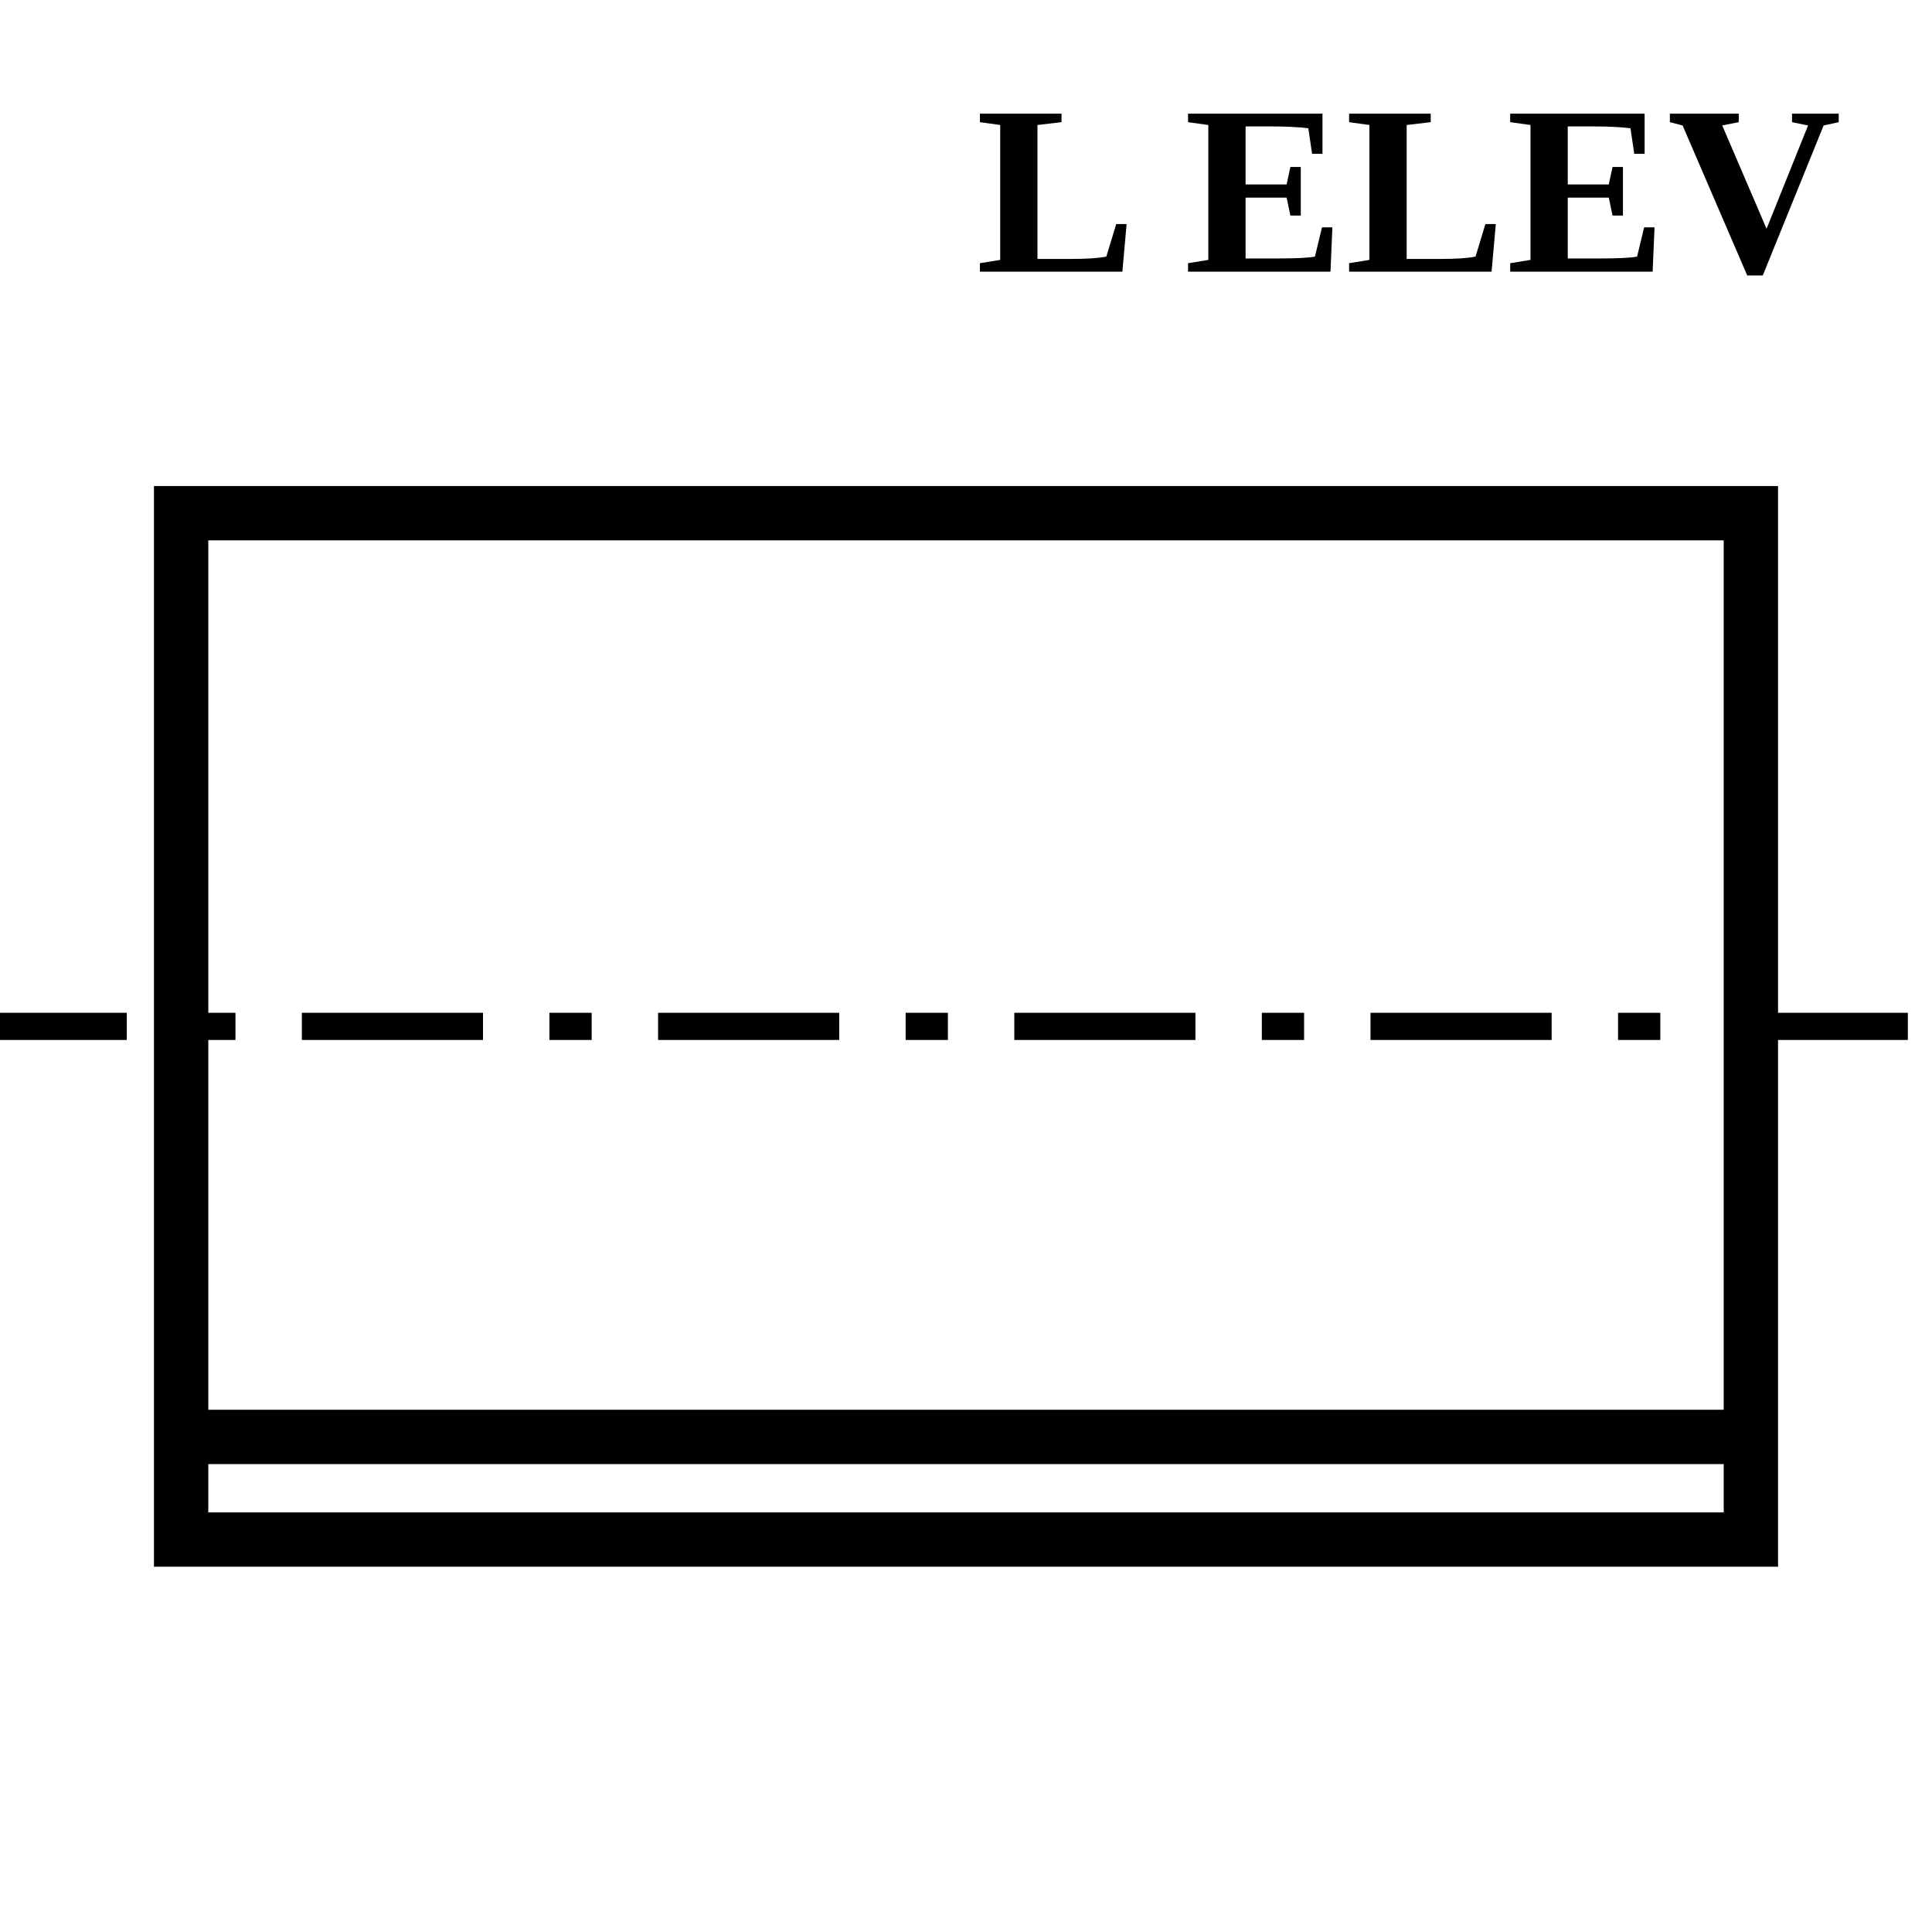
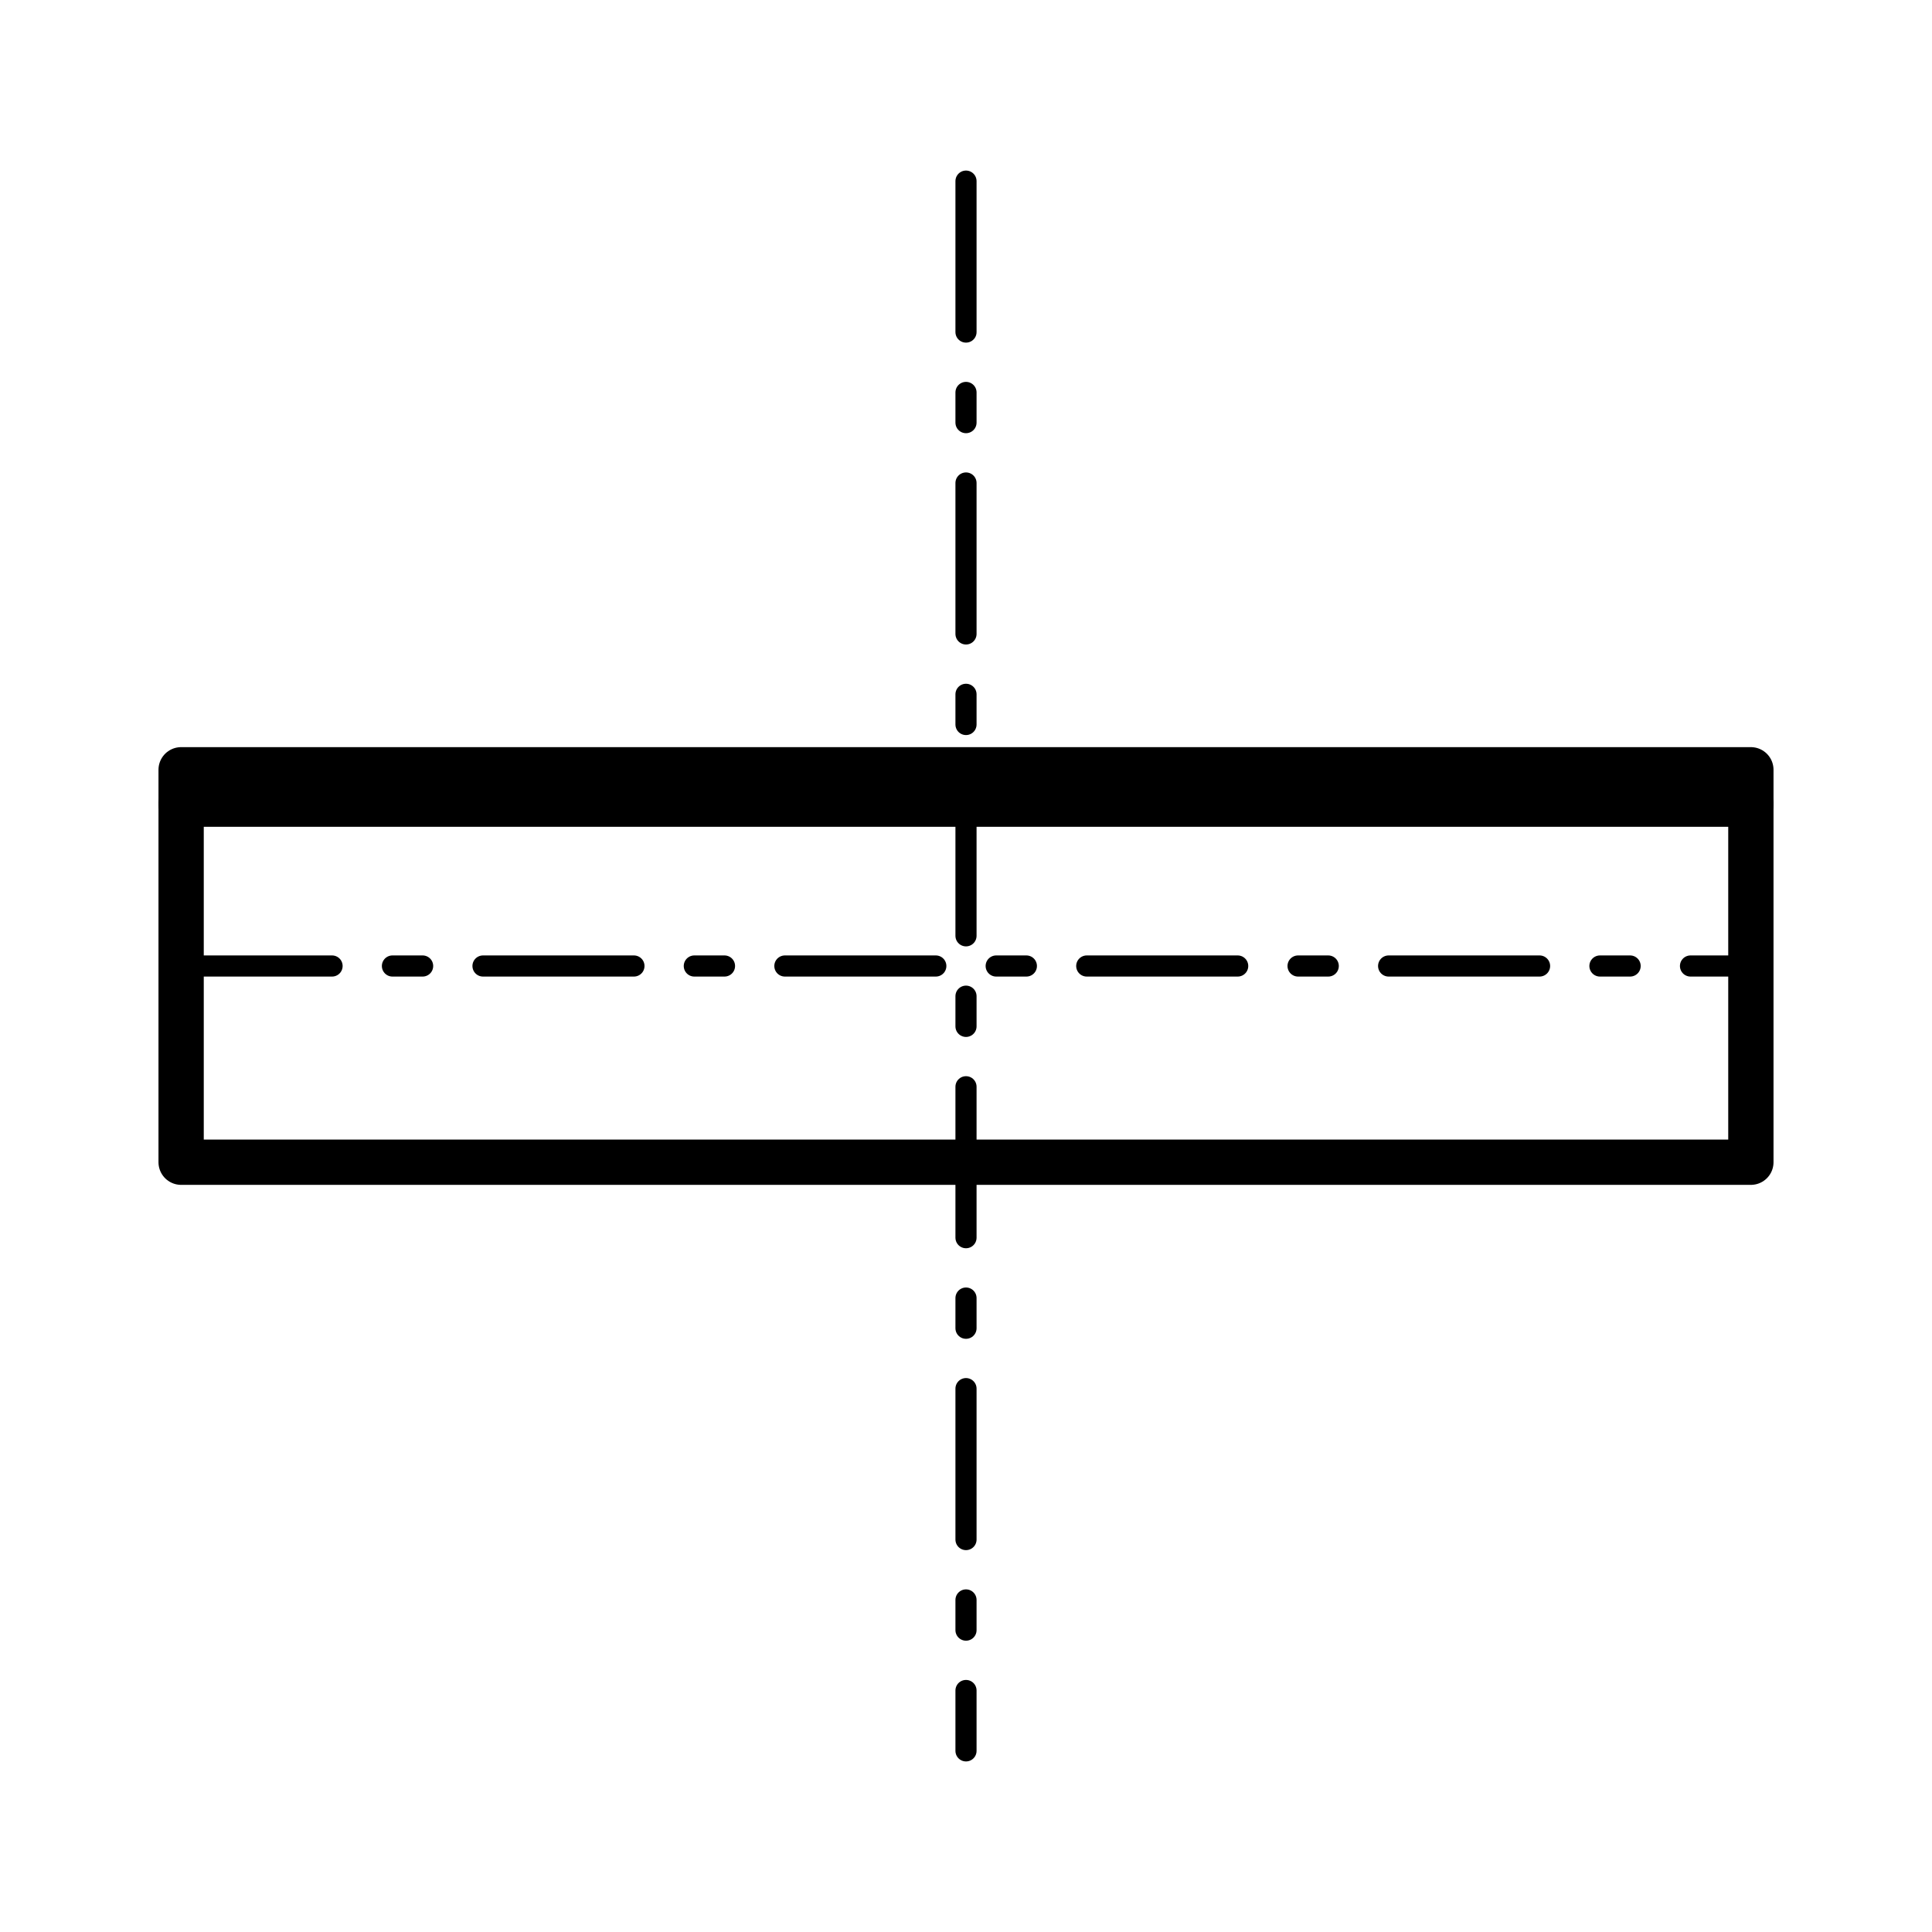
- <svg xmlns="http://www.w3.org/2000/svg" viewBox="0 0 64 64" fill="none" stroke="#000" stroke-width="1.8">
-   <rect x="6" y="17" width="52" height="34" />
-   <line x1="6" y1="47.6" x2="58" y2="47.6" />
-   <line x1="-1.8" y1="34" x2="65.8" y2="34" stroke-width="0.9" stroke-dasharray="6 2.2 1.4 2.2" />
-   <text x="61" y="9" font-size="8" font-weight="bold" text-anchor="end" fill="#000" stroke="none">L ELEV</text>
+ <svg xmlns="http://www.w3.org/2000/svg" viewBox="0 0 64 64" fill="none" stroke="#000" stroke-width="1.5" stroke-linecap="round" stroke-linejoin="round">
+   <rect x="6" y="25.5" width="52" height="13" />
+   <line x1="6" y1="26.638" x2="58" y2="26.638" />
+   <g stroke-width="0.7" stroke-dasharray="5 2 1 2">
+     <line x1="6" y1="32" x2="58" y2="32" />
+     <line x1="32" y1="6" x2="32" y2="58" />
+   </g>
</svg>
